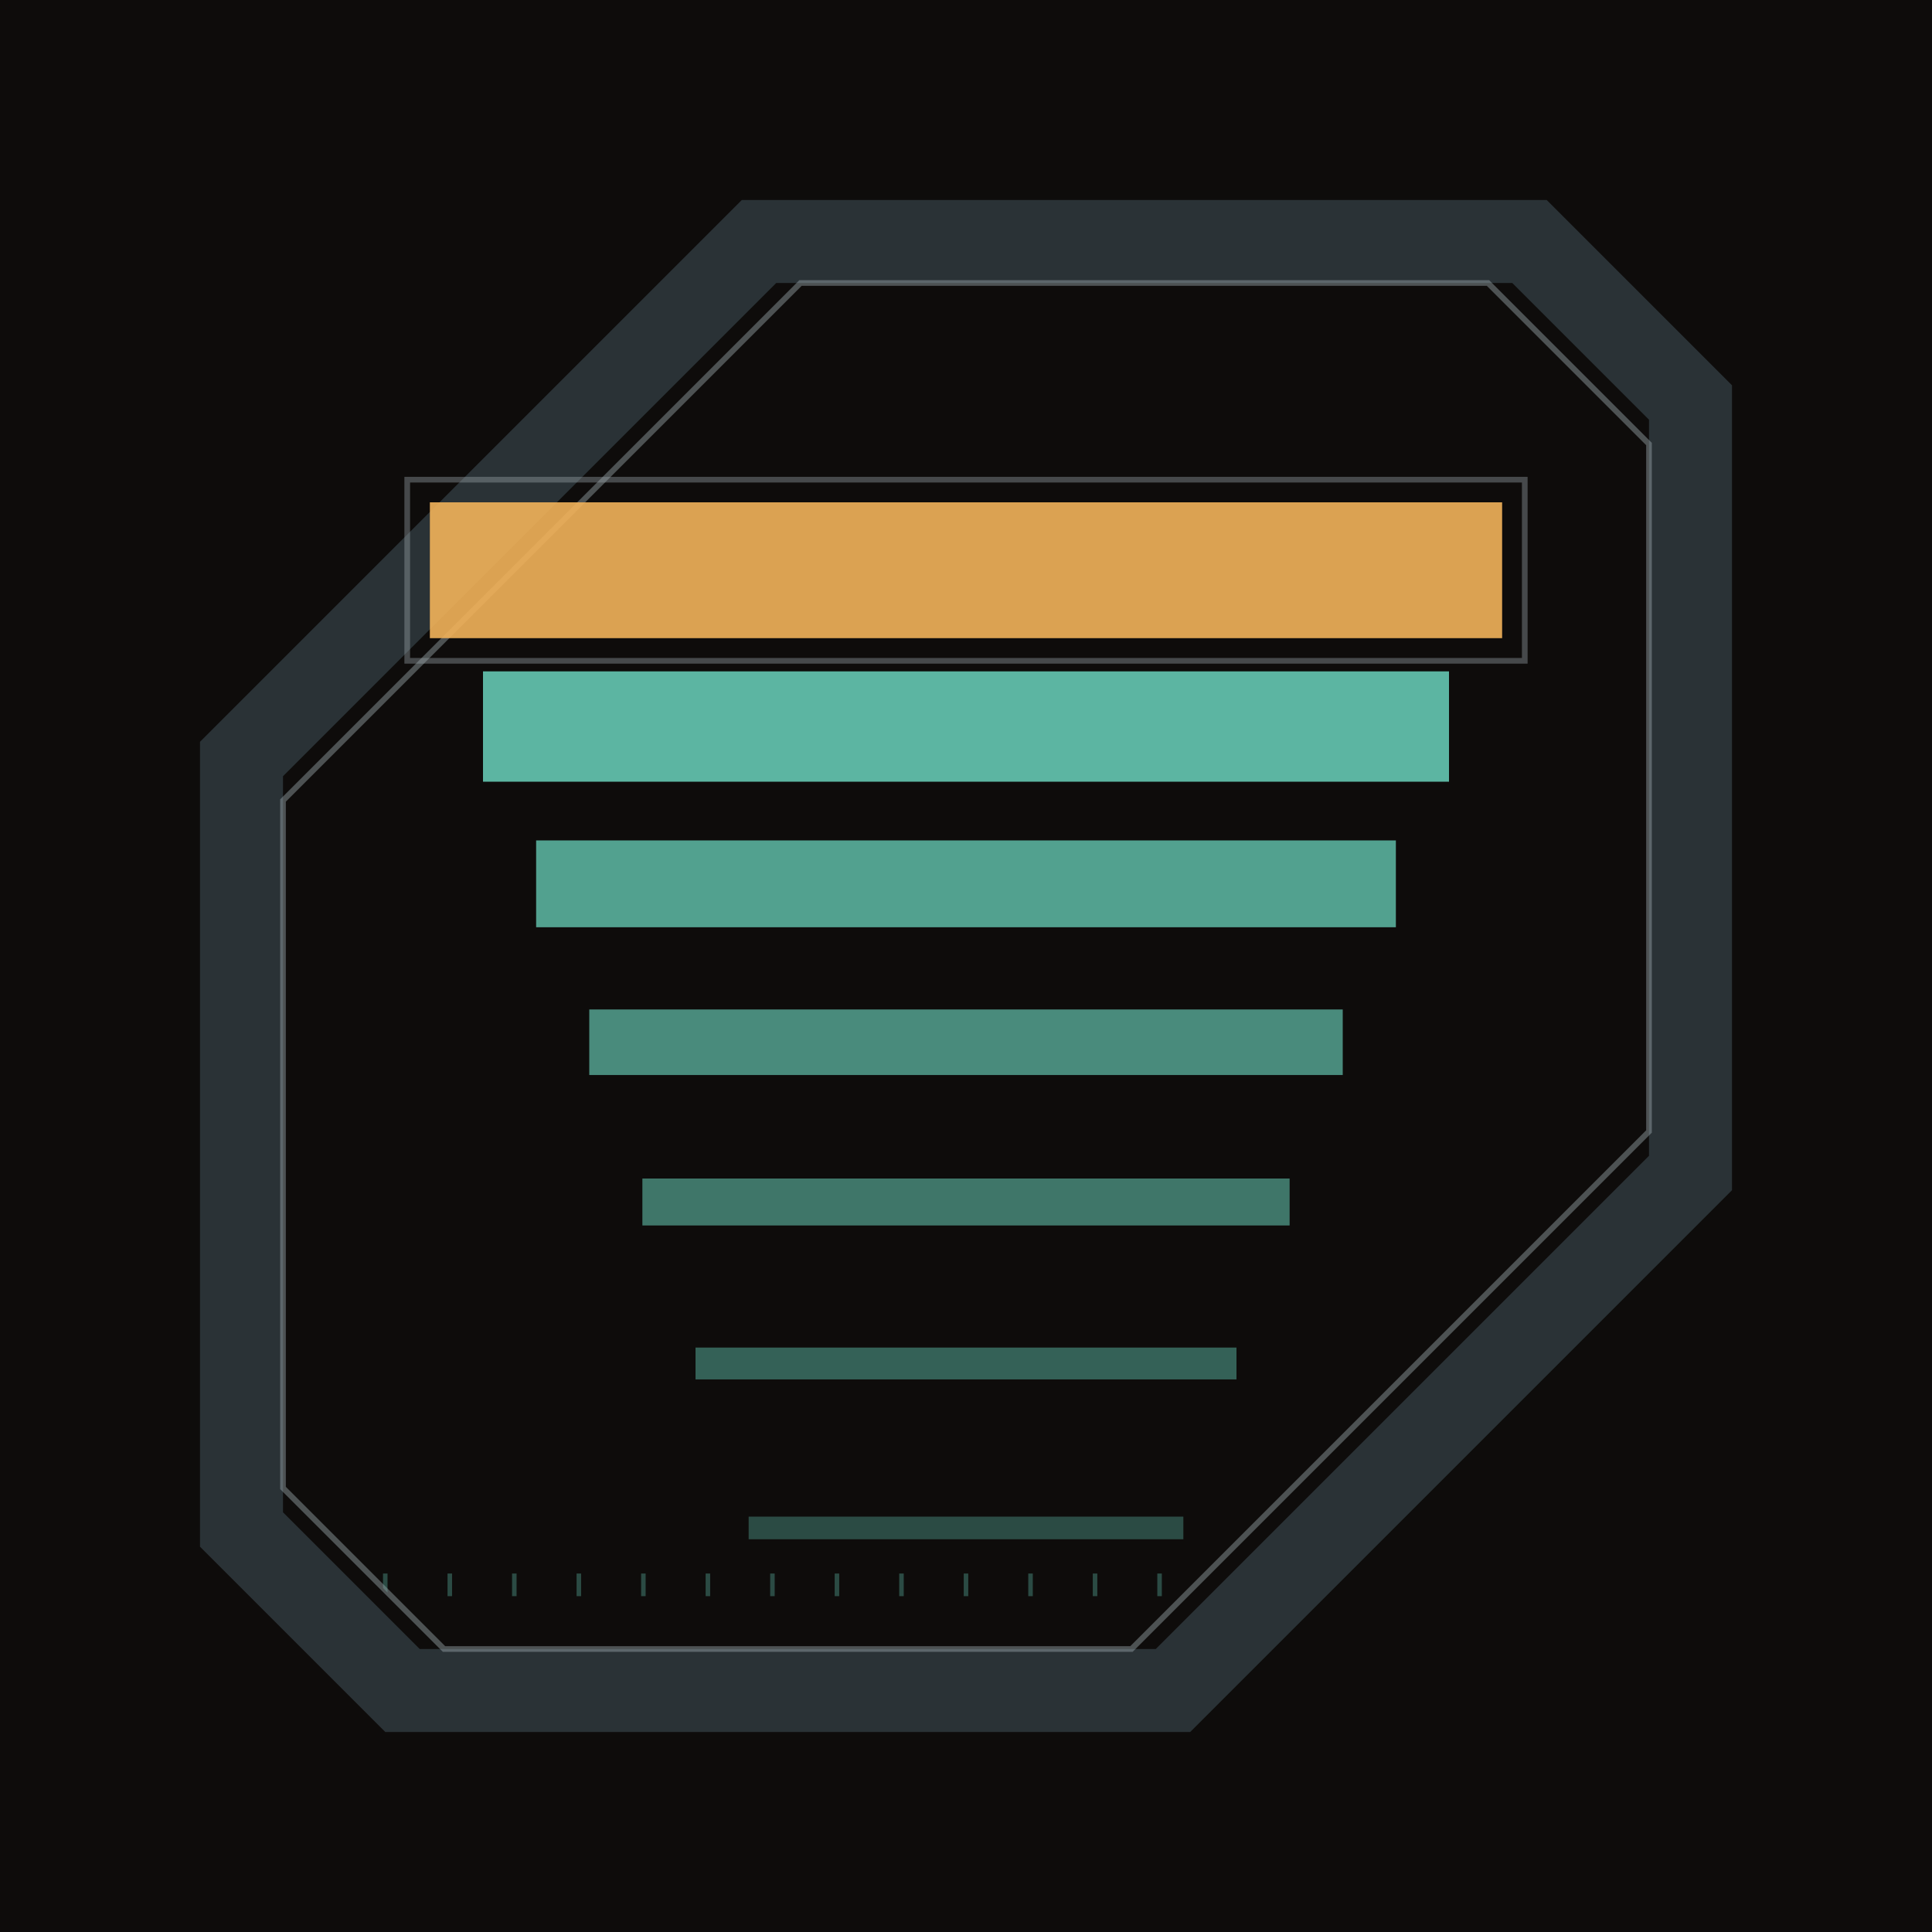
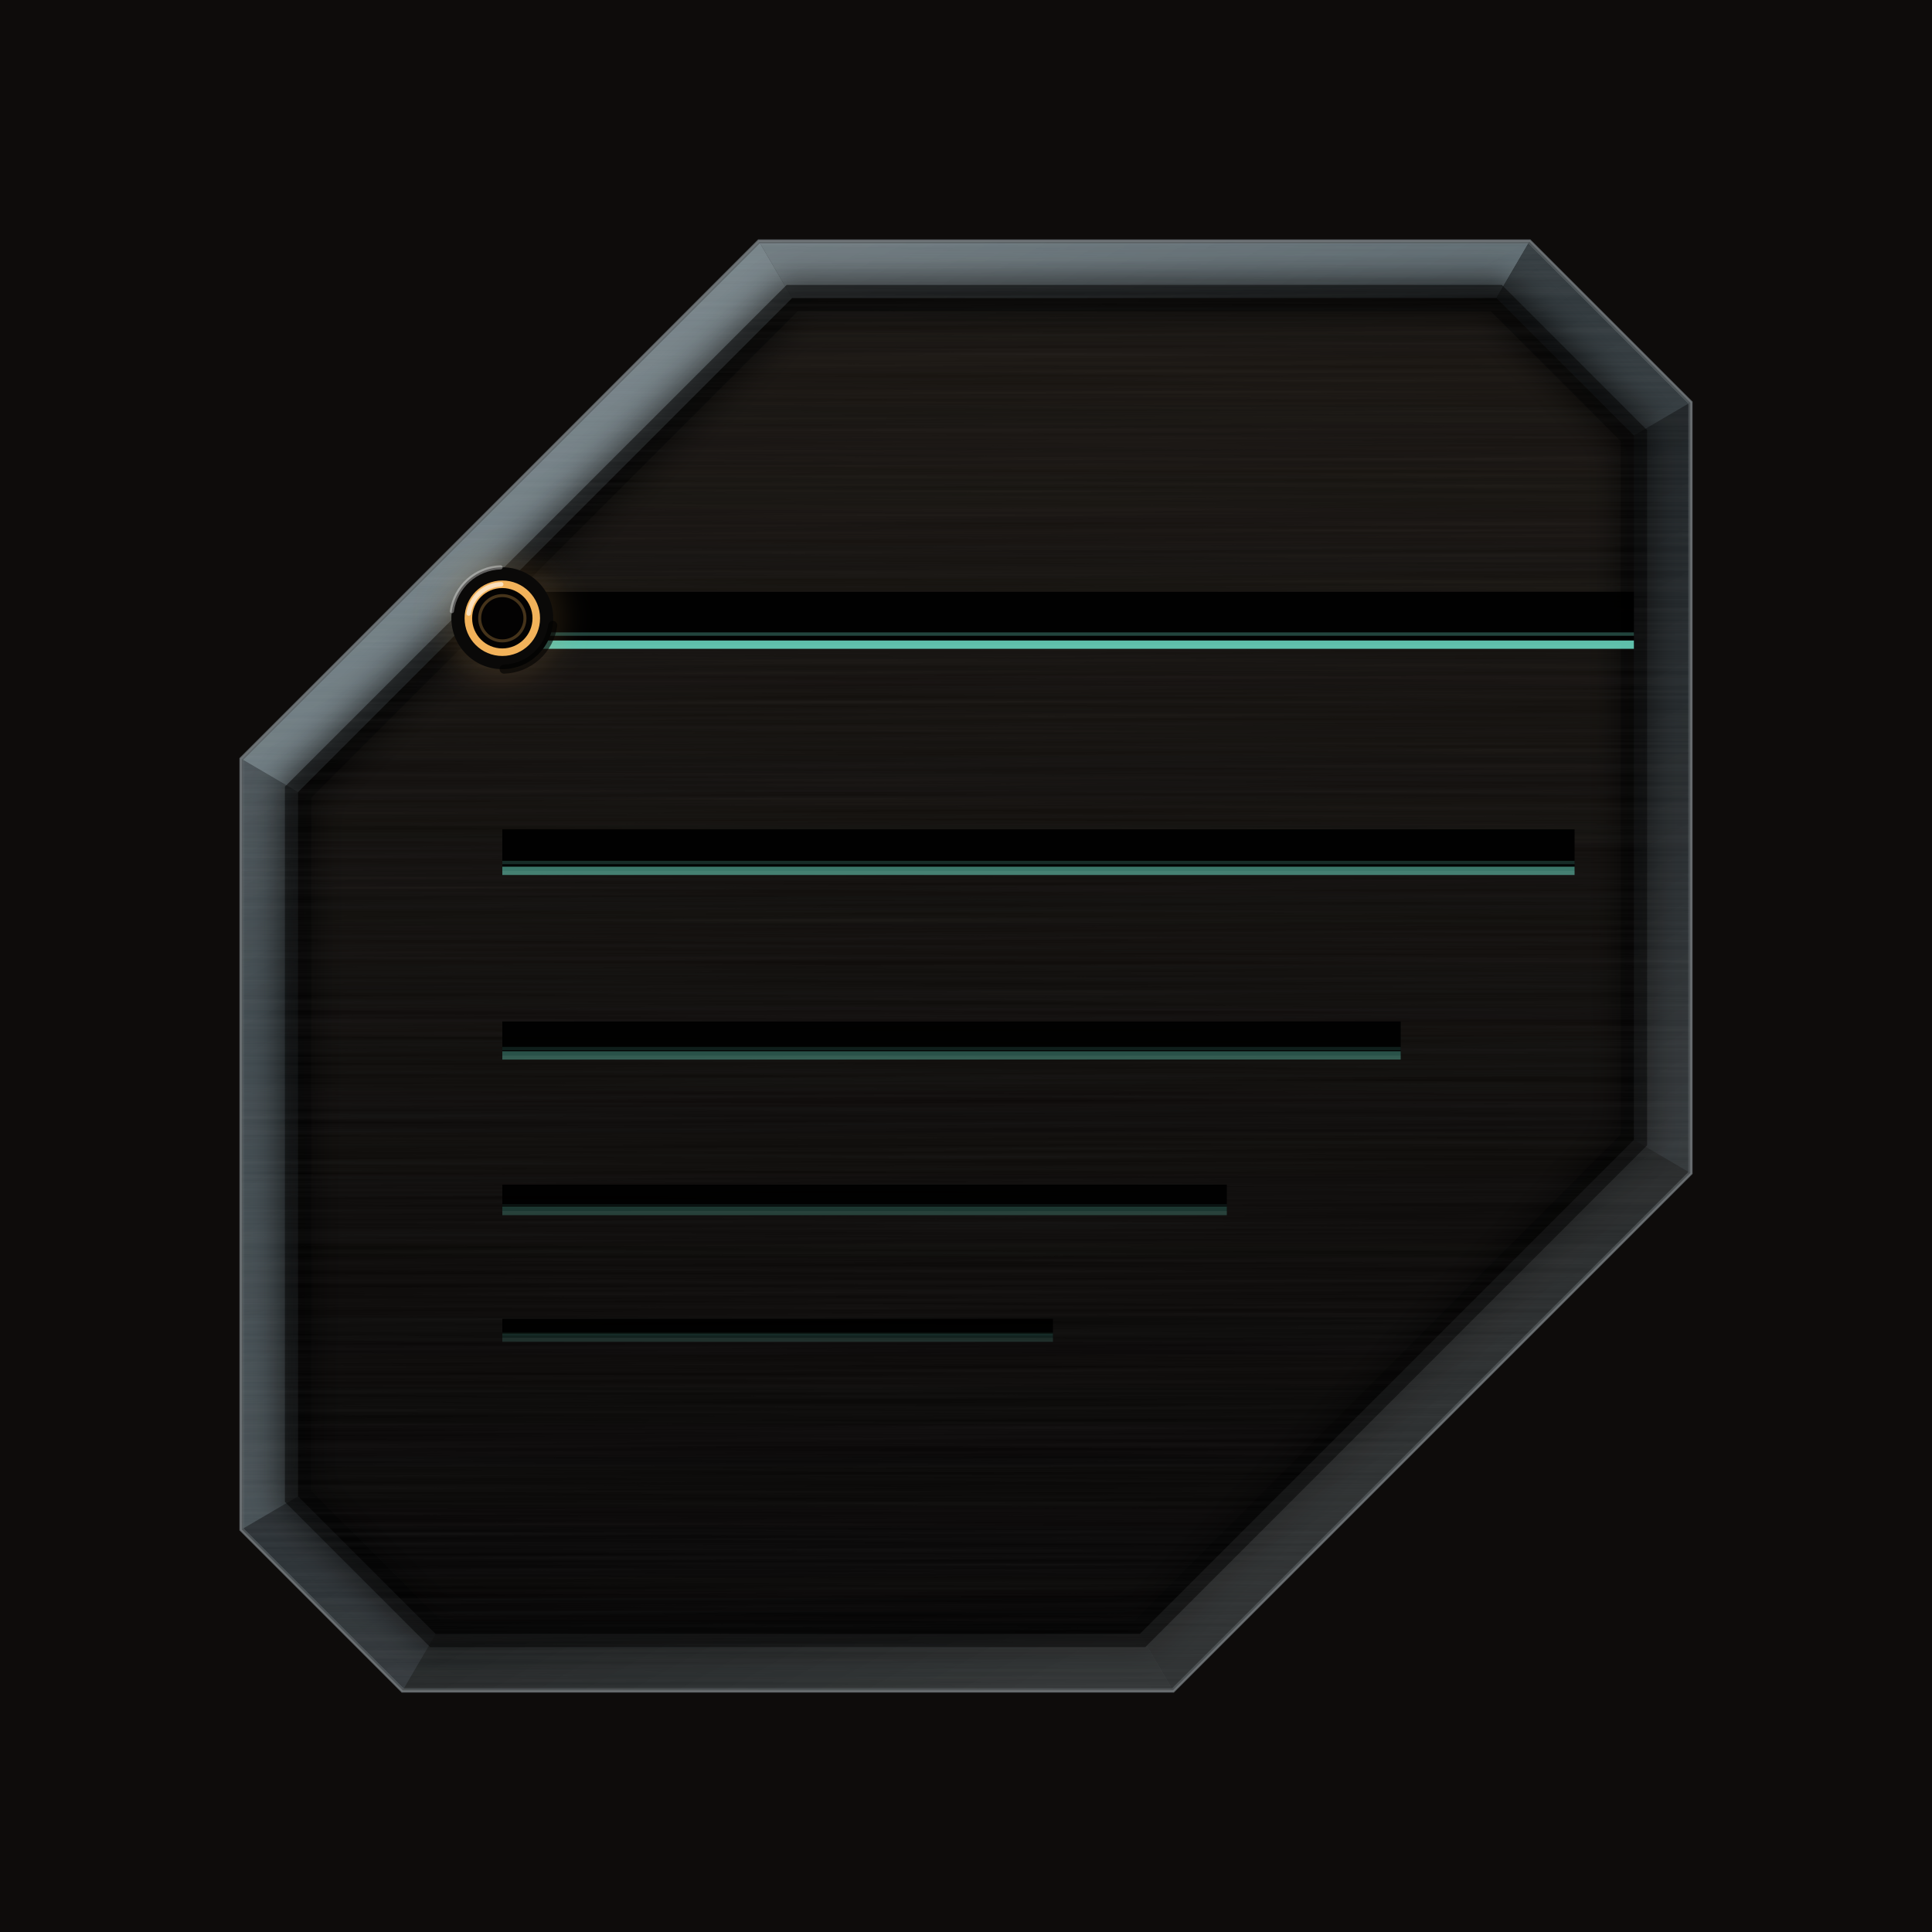
<svg xmlns="http://www.w3.org/2000/svg" width="512" height="512" viewBox="0 0 512 512">
  <defs>
    <clipPath id="box">
-       <path d="M212.143,75.0 L394.333,75.0 L437.0,117.667 L437.0,299.857 L299.857,437.0 L117.667,437.0 L75.0,394.333 L75.0,212.143 Z" />
+       <path d="M209.93,79.00 L396.55,79.00 L433.00,115.45 L433.00,302.07 L302.07,433.00 L115.45,433.00 L79.00,396.55 L79.00,209.93 Z" />
+     </clipPath>
+     <clipPath id="frame">
+       <path d="M201.14,64.00 L405.33,64.00 L448.00,106.67 L448.00,310.86 L310.86,448.00 L106.67,448.00 L64.00,405.33 L64.00,201.14 Z" />
    </clipPath>
  </defs>
  <rect width="512" height="512" fill="#0e0c0b" />
-   <g clip-path="url(#box)" stroke="#6fe0c8" stroke-width="1.2" opacity="0.30" fill="none">
-     <path d="M85.00,423.00 v-12" />
-     <path d="M102.10,423.00 v-6" />
-     <path d="M119.20,423.00 v-6" />
-     <path d="M136.30,423.00 v-6" />
-     <path d="M153.40,423.00 v-6" />
-     <path d="M170.50,423.00 v-6" />
-     <path d="M187.60,423.00 v-6" />
-     <path d="M204.70,423.00 v-6" />
-     <path d="M221.80,423.00 v-6" />
-     <path d="M238.90,423.00 v-6" />
-     <path d="M256.00,423.00 v-6" />
-     <path d="M273.10,423.00 v-6" />
-     <path d="M290.20,423.00 v-6" />
-     <path d="M307.30,423.00 v-6" />
-     <path d="M324.40,423.00 v-6" />
-     <path d="M341.50,423.00 v-6" />
-     <path d="M358.60,423.00 v-6" />
-     <path d="M375.70,423.00 v-6" />
-     <path d="M392.80,423.00 v-6" />
-     <path d="M409.90,423.00 v-6" />
-     <path d="M427.00,423.00 v-12" />
+   <defs>
+     <linearGradient id="panel" x1="0" y1="0" x2="0" y2="1">
+       <stop offset="0" stop-color="#181410" />
+       <stop offset="1" stop-color="#050404" />
+     </linearGradient>
+     <filter id="soft" x="-50%" y="-50%" width="200%" height="200%">
+       <feGaussianBlur stdDeviation="4" />
+     </filter>
+     <linearGradient id="sheen" x1="0" y1="0" x2="0.55" y2="1">
+       <stop offset="0" stop-color="#ffffff" stop-opacity="0.20" />
+       <stop offset="0.42" stop-color="#ffffff" stop-opacity="0" />
+       <stop offset="0.72" stop-color="#ffffff" stop-opacity="0.05" />
+       <stop offset="1" stop-color="#ffffff" stop-opacity="0.13" />
+     </linearGradient>
+     <filter id="grain" x="0" y="0" width="100%" height="100%">
+       <feTurbulence type="fractalNoise" baseFrequency="0.006 0.9" numOctaves="3" result="n" />
+       <feColorMatrix in="n" type="saturate" values="0" />
+     </filter>
+   </defs>
+   <path d="M201.14,64.00 L405.33,64.00 L448.00,106.67 L448.00,310.86 L310.86,448.00 L106.67,448.00 L64.00,405.33 L64.00,201.14 Z" fill="#1e2427" />
+   <path d="M201.14,64.00 L405.33,64.00 L396.55,79.00 L209.93,79.00 Z" fill="#5c696f" />
+   <path d="M405.33,64.00 L448.00,106.67 L433.00,115.45 L396.55,79.00 Z" fill="#30383c" />
+   <path d="M448.00,106.67 L448.00,310.86 L433.00,302.07 L433.00,115.45 Z" fill="#1b2023" />
+   <path d="M448.00,310.86 L310.86,448.00 L302.07,433.00 L433.00,302.07 Z" fill="#0e1112" />
+   <path d="M310.86,448.00 L106.67,448.00 L115.45,433.00 L302.07,433.00 Z" fill="#111516" />
+   <path d="M106.67,448.00 L64.00,405.33 L79.00,396.55 L115.45,433.00 Z" fill="#21272b" />
+   <path d="M64.00,405.33 L64.00,201.14 L79.00,209.93 L79.00,396.55 Z" fill="#3f494e" />
+   <path d="M64.00,201.14 L201.14,64.00 L209.93,79.00 L79.00,209.93 Z" fill="#657379" />
+   <path d="M209.93,79.00 L396.55,79.00 L433.00,115.45 L433.00,302.07 L302.07,433.00 L115.45,433.00 L79.00,396.55 L79.00,209.93 Z" fill="url(#panel)" />
+   <path d="M209.93,79.00 L396.55,79.00 L433.00,115.45 L433.00,302.07 L302.07,433.00 L115.45,433.00 L79.00,396.55 L79.00,209.93 Z" fill="none" stroke="#000" stroke-width="10" opacity="0.75" filter="url(#soft)" />
+   <path d="M201.14,64.00 L405.33,64.00 L448.00,106.67 L448.00,310.86 L310.86,448.00 L106.67,448.00 L64.00,405.33 L64.00,201.14 Z M209.93,79.00 L396.55,79.00 L433.00,115.45 L433.00,302.07 L302.07,433.00 L115.45,433.00 L79.00,396.55 L79.00,209.93 Z" fill="url(#sheen)" fill-rule="evenodd" />
+   <path d="M201.14,64.00 L405.33,64.00 L448.00,106.67 L448.00,310.86 L310.86,448.00 L106.67,448.00 L64.00,405.33 L64.00,201.14 Z" fill="none" stroke="#9aa6ab" stroke-width="1.1" opacity="0.55" />
+   <path d="M201.14,64.00 L405.33,64.00 L448.00,106.67 L448.00,310.86 L310.86,448.00 L106.67,448.00 L64.00,405.33 L64.00,201.14 Z" fill="none" stroke="#ffffff" stroke-width="0.6" opacity="0.12" />
+   <g clip-path="url(#frame)">
+     <path d="M209.93,79.00 L396.55,79.00 L433.00,115.45 L433.00,302.07 L302.07,433.00 L115.45,433.00 L79.00,396.55 L79.00,209.93 Z" fill="none" stroke="#000" stroke-width="7" opacity="0.55" />
+     <rect width="512" height="512" filter="url(#grain)" opacity="0.07" />
+     <path d="M201.14,64.00 L405.33,64.00 L448.00,106.67 L448.00,310.86 L310.86,448.00 L106.67,448.00 L64.00,405.33 L64.00,201.14 Z" fill="none" stroke="#000" stroke-width="1" opacity="0.35" />
  </g>
-   <path d="M201.143,64.0 L405.333,64.0 L448.0,106.667 L448.0,310.857 L310.857,448.0 L106.667,448.0 L64.0,405.333 L64.0,201.143 Z" fill="none" stroke="#2a3236" stroke-width="22.0" stroke-linejoin="miter" />
-   <path d="M212.143,75.0 L394.333,75.0 L437.0,117.667 L437.0,299.857 L299.857,437.0 L117.667,437.0 L75.0,394.333 L75.0,212.143 Z" fill="none" stroke="#9aa6ab" stroke-width="1.5" opacity="0.45" />
-   <rect x="113.92" y="133.12" width="284.16" height="36.00" fill="#f2b25a" opacity="0.90" />
-   <rect x="107.92" y="127.12" width="296.16" height="48.00" fill="none" stroke="#9aa6ab" stroke-width="1.5" opacity="0.4" />
-   <rect x="128.00" y="177.92" width="256.00" height="29.24" fill="#6fe0c8" opacity="0.80" />
-   <rect x="142.08" y="222.72" width="227.84" height="23.01" fill="#6fe0c8" opacity="0.70" />
-   <rect x="156.16" y="267.52" width="199.68" height="17.37" fill="#6fe0c8" opacity="0.60" />
-   <rect x="170.24" y="312.32" width="171.52" height="12.44" fill="#6fe0c8" opacity="0.50" />
-   <rect x="184.32" y="357.12" width="143.36" height="8.44" fill="#6fe0c8" opacity="0.40" />
-   <rect x="198.40" y="401.92" width="115.20" height="6.00" fill="#6fe0c8" opacity="0.30" />
+   <g clip-path="url(#box)">
+     <path d="M133.12,175.04 L455.68,175.04" stroke="#000" stroke-width="21.00" opacity="0.45" filter="url(#soft)" />
+     <path d="M133.12,163.84 L455.68,163.84" stroke="#000" stroke-width="14.00" opacity="0.96" />
+     <path d="M133.12,163.84 L455.68,163.84" stroke="#6fe0c8" stroke-width="1.0" opacity="0.10" filter="url(#soft)" />
+     <path d="M133.12,170.84 L455.68,170.84" stroke="#6fe0c8" stroke-width="2.2" opacity="0.85" />
+     <path d="M133.12,168.04 L455.68,168.04" stroke="#6fe0c8" stroke-width="0.9" opacity="0.30" />
+     <path d="M133.12,234.08 L417.28,234.08" stroke="#000" stroke-width="18.00" opacity="0.45" filter="url(#soft)" />
+     <path d="M133.12,225.28 L417.28,225.28" stroke="#000" stroke-width="11.00" opacity="0.96" />
+     <path d="M133.12,225.28 L417.28,225.28" stroke="#6fe0c8" stroke-width="1.0" opacity="0.06" filter="url(#soft)" />
+     <path d="M133.12,230.78 L417.28,230.78" stroke="#6fe0c8" stroke-width="2.2" opacity="0.53" />
+     <path d="M133.12,228.58 L417.28,228.58" stroke="#6fe0c8" stroke-width="0.9" opacity="0.19" />
+     <path d="M133.12,282.40 L371.20,282.40" stroke="#000" stroke-width="16.00" opacity="0.45" filter="url(#soft)" />
+     <path d="M133.12,275.20 L371.20,275.20" stroke="#000" stroke-width="9.00" opacity="0.96" />
+     <path d="M133.12,275.20 L371.20,275.20" stroke="#6fe0c8" stroke-width="1.0" opacity="0.04" filter="url(#soft)" />
+     <path d="M133.12,279.70 L371.20,279.70" stroke="#6fe0c8" stroke-width="2.2" opacity="0.36" />
+     <path d="M133.12,277.90 L371.20,277.90" stroke="#6fe0c8" stroke-width="0.9" opacity="0.13" />
+     <path d="M133.12,323.04 L325.12,323.04" stroke="#000" stroke-width="14.00" opacity="0.45" filter="url(#soft)" />
+     <path d="M133.12,317.44 L325.12,317.44" stroke="#000" stroke-width="7.00" opacity="0.96" />
+     <path d="M133.12,317.44 L325.12,317.44" stroke="#6fe0c8" stroke-width="1.0" opacity="0.03" filter="url(#soft)" />
+     <path d="M133.12,320.94 L325.12,320.94" stroke="#6fe0c8" stroke-width="2.2" opacity="0.24" />
+     <path d="M133.12,319.54 L325.12,319.54" stroke="#6fe0c8" stroke-width="0.9" opacity="0.08" />
+     <path d="M133.12,356.00 L279.04,356.00" stroke="#000" stroke-width="12.00" opacity="0.45" filter="url(#soft)" />
+     <path d="M133.12,352.00 L279.04,352.00" stroke="#000" stroke-width="5.00" opacity="0.96" />
+     <path d="M133.12,352.00 L279.04,352.00" stroke="#6fe0c8" stroke-width="1.0" opacity="0.02" filter="url(#soft)" />
+     <path d="M133.12,354.50 L279.04,354.50" stroke="#6fe0c8" stroke-width="2.2" opacity="0.15" />
+     <path d="M133.12,353.50 L279.04,353.50" stroke="#6fe0c8" stroke-width="0.9" opacity="0.05" />
+   </g>
+   <circle cx="133.12" cy="163.84" r="16.00" fill="#f2b25a" opacity="0.14" filter="url(#soft)" />
+   <circle cx="133.12" cy="163.84" r="13.50" fill="#0a0908" />
+   <path d="M119.75,161.96 A13.50,13.50 0 0 1 132.65,150.35" fill="none" stroke="#fff" stroke-width="1.1" opacity="0.35" stroke-linecap="round" />
+   <path d="M146.49,165.72 A13.50,13.50 0 0 1 133.59,177.33" fill="none" stroke="#000" stroke-width="2.4" opacity="0.6" stroke-linecap="round" />
+   <circle cx="133.12" cy="163.84" r="9.00" fill="#030202" />
+   <circle cx="133.12" cy="163.84" r="9.00" fill="none" stroke="#f2b25a" stroke-width="2.0" />
+   <path d="M124.21,162.59 A9.00,9.00 0 0 1 132.81,154.85" fill="none" stroke="#fff" stroke-width="1.2" opacity="0.6" stroke-linecap="round" />
+   <circle cx="133.12" cy="163.84" r="6.00" fill="none" stroke="#f2b25a" stroke-width="0.8" opacity="0.28" />
</svg>
